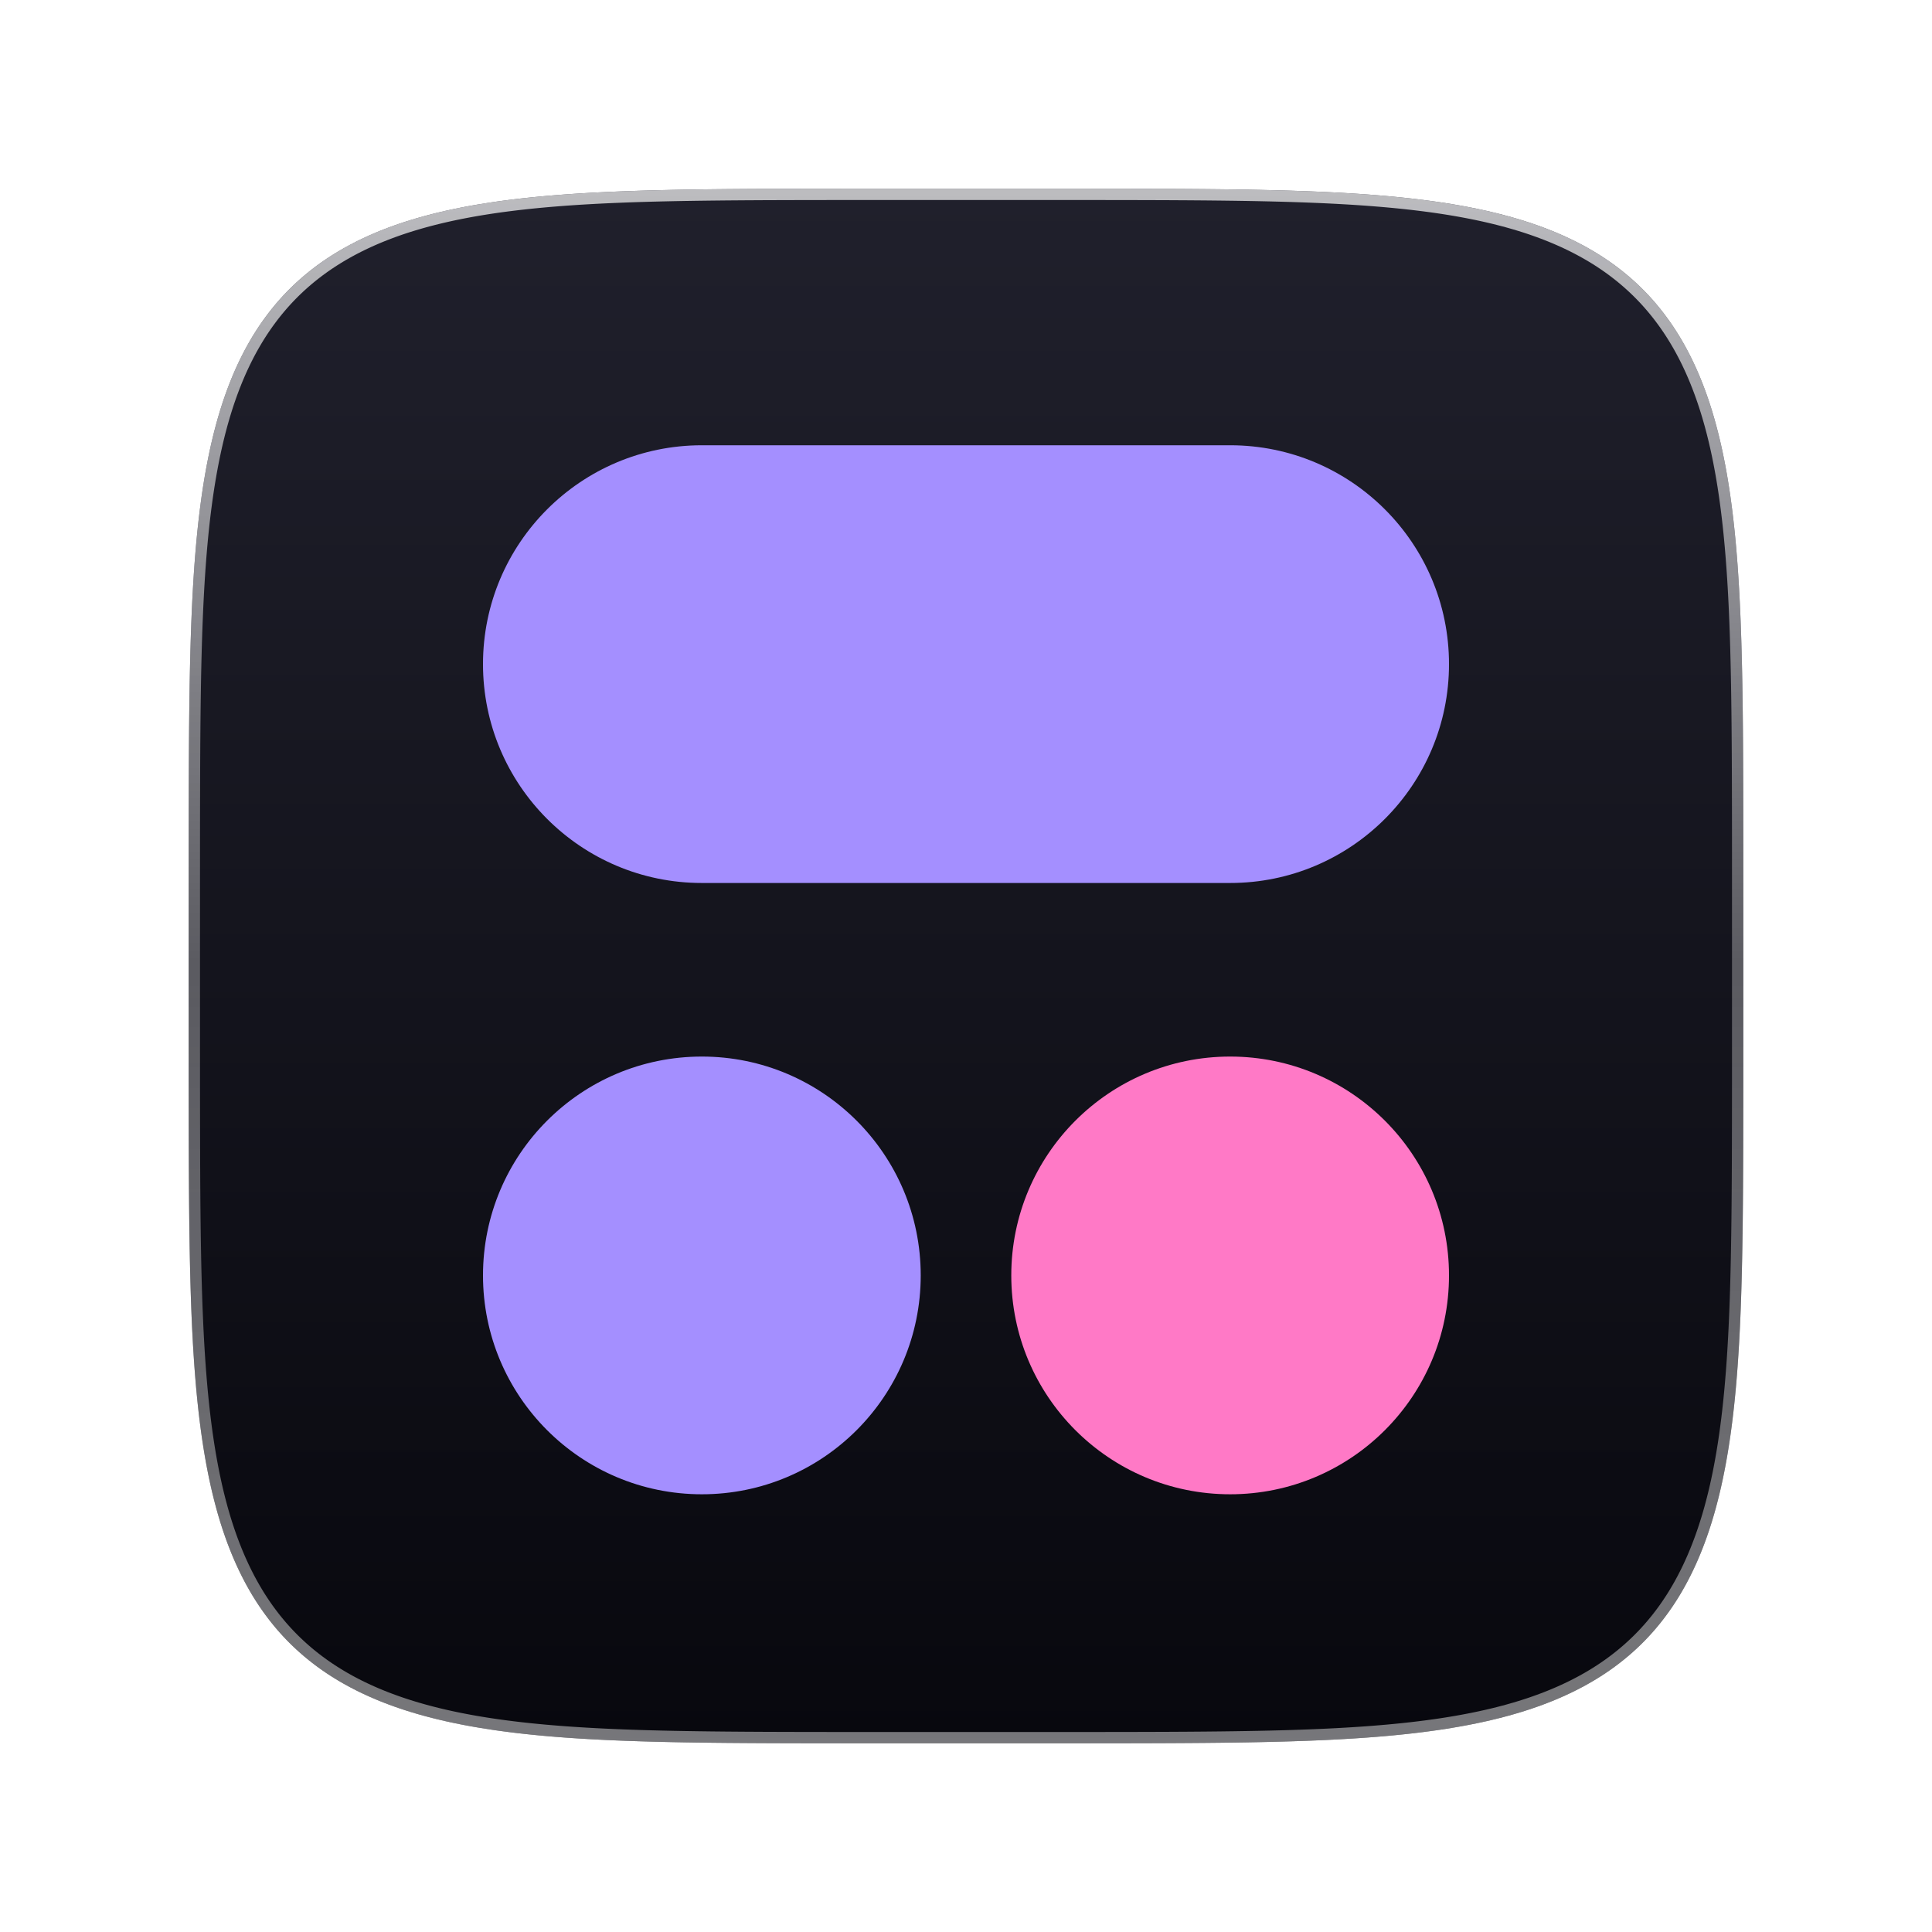
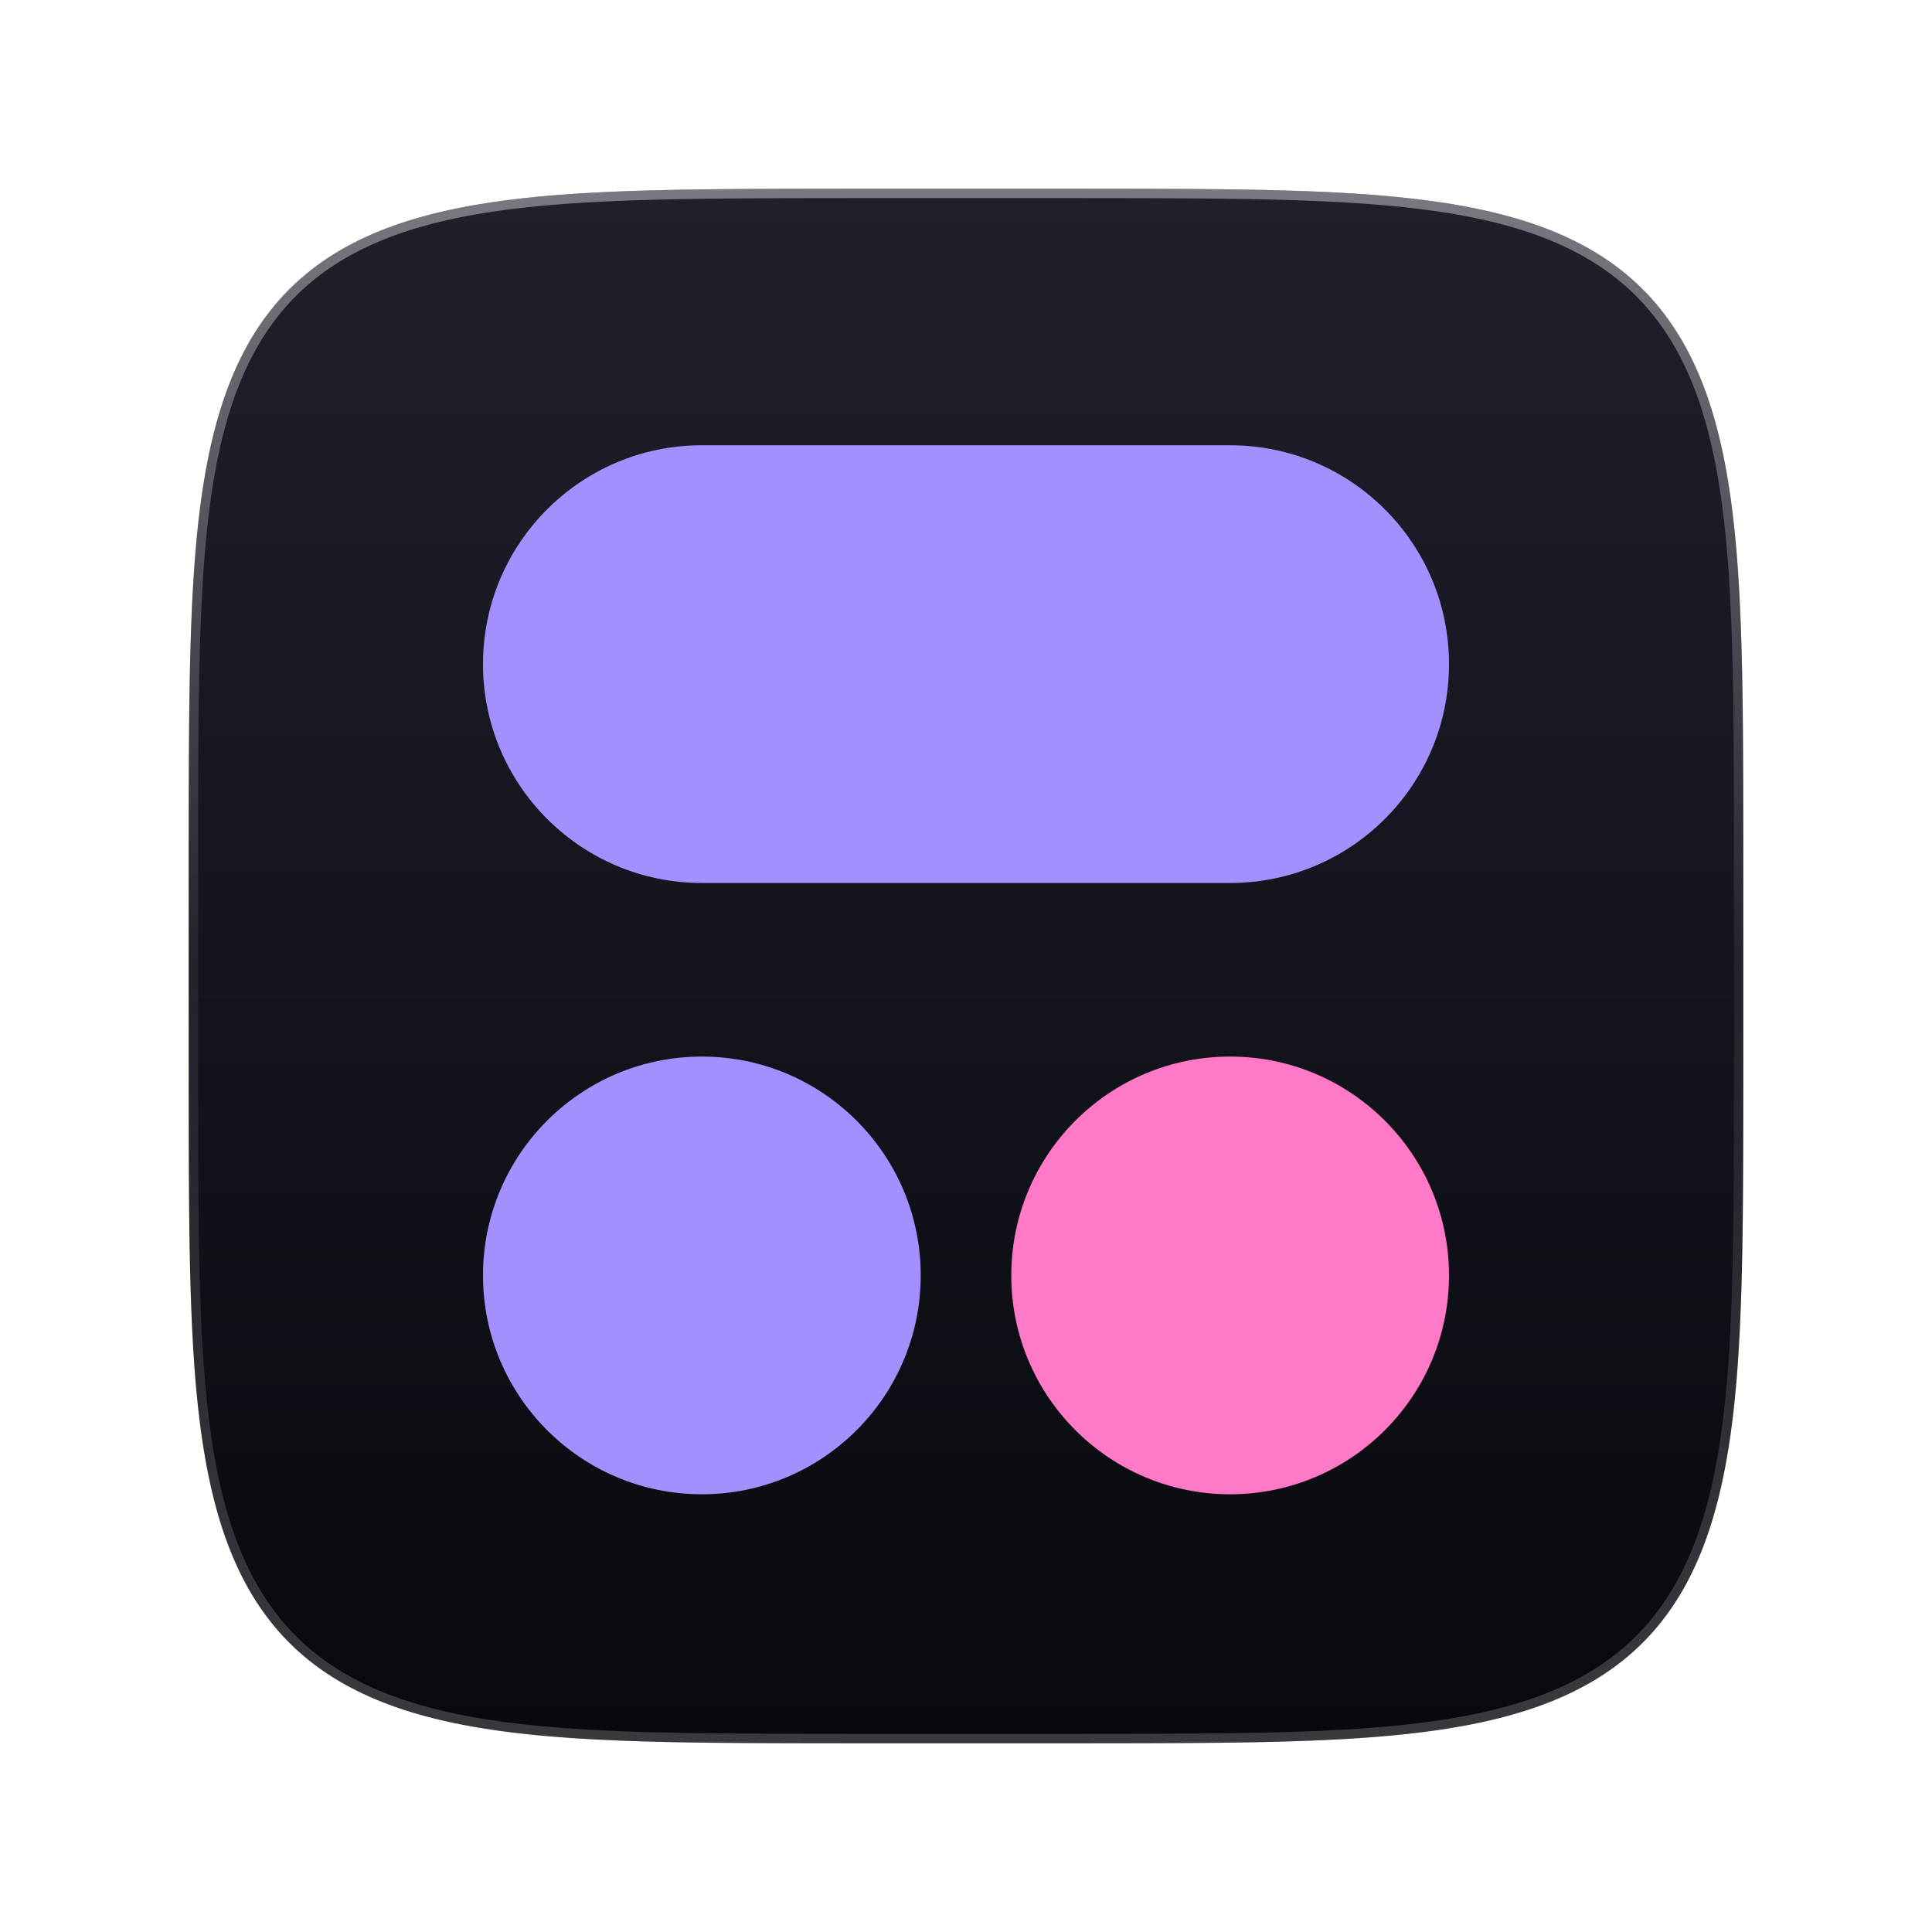
<svg xmlns="http://www.w3.org/2000/svg" viewBox="0 0 1024 1024" width="1024" height="1024">
  <defs>
    <path id="sq" d="M 924.000 512.000 L 923.994 573.835 L 923.975 593.590 L 923.944 607.954 L 923.900 619.653 L 923.843 629.698 L 923.774 638.595 L 923.692 646.638 L 923.598 654.014 L 923.492 660.852 L 923.372 667.244 L 923.240 673.260 L 923.096 678.952 L 922.939 684.362 L 922.769 689.523 L 922.586 694.464 L 922.391 699.206 L 922.184 703.769 L 921.963 708.169 L 921.730 712.420 L 921.485 716.534 L 921.226 720.521 L 920.955 724.391 L 920.671 728.152 L 920.375 731.811 L 920.065 735.374 L 919.743 738.847 L 919.408 742.235 L 919.060 745.543 L 918.700 748.776 L 918.326 751.936 L 917.940 755.028 L 917.540 758.055 L 917.128 761.020 L 916.702 763.925 L 916.264 766.773 L 915.812 769.567 L 915.348 772.308 L 914.870 774.999 L 914.379 777.641 L 913.876 780.237 L 913.358 782.787 L 912.828 785.293 L 912.284 787.758 L 911.727 790.181 L 911.157 792.565 L 910.573 794.910 L 909.975 797.218 L 909.365 799.490 L 908.740 801.726 L 908.102 803.929 L 907.451 806.097 L 906.786 808.233 L 906.107 810.338 L 905.414 812.411 L 904.707 814.454 L 903.987 816.467 L 903.252 818.452 L 902.503 820.408 L 901.741 822.336 L 900.964 824.238 L 900.173 826.112 L 899.368 827.961 L 898.548 829.783 L 897.714 831.581 L 896.865 833.354 L 896.002 835.103 L 895.124 836.828 L 894.232 838.529 L 893.324 840.207 L 892.402 841.863 L 891.465 843.496 L 890.513 845.108 L 889.545 846.697 L 888.562 848.266 L 887.564 849.813 L 886.550 851.339 L 885.521 852.845 L 884.476 854.331 L 883.415 855.796 L 882.338 857.242 L 881.246 858.669 L 880.137 860.076 L 879.012 861.464 L 877.870 862.834 L 876.712 864.185 L 875.537 865.517 L 874.345 866.831 L 873.136 868.128 L 871.910 869.406 L 870.667 870.667 L 869.406 871.910 L 868.128 873.136 L 866.831 874.345 L 865.517 875.537 L 864.185 876.712 L 862.834 877.870 L 861.464 879.012 L 860.076 880.137 L 858.669 881.246 L 857.242 882.338 L 855.796 883.415 L 854.331 884.476 L 852.845 885.521 L 851.339 886.550 L 849.813 887.564 L 848.266 888.562 L 846.697 889.545 L 845.108 890.513 L 843.496 891.465 L 841.863 892.402 L 840.207 893.324 L 838.529 894.232 L 836.828 895.124 L 835.103 896.002 L 833.354 896.865 L 831.581 897.714 L 829.783 898.548 L 827.961 899.368 L 826.112 900.173 L 824.238 900.964 L 822.336 901.741 L 820.408 902.503 L 818.452 903.252 L 816.467 903.987 L 814.454 904.707 L 812.411 905.414 L 810.338 906.107 L 808.233 906.786 L 806.097 907.451 L 803.929 908.102 L 801.726 908.740 L 799.490 909.365 L 797.218 909.975 L 794.910 910.573 L 792.565 911.157 L 790.181 911.727 L 787.758 912.284 L 785.293 912.828 L 782.787 913.358 L 780.237 913.876 L 777.641 914.379 L 774.999 914.870 L 772.308 915.348 L 769.567 915.812 L 766.773 916.264 L 763.925 916.702 L 761.020 917.128 L 758.055 917.540 L 755.028 917.940 L 751.936 918.326 L 748.776 918.700 L 745.543 919.060 L 742.235 919.408 L 738.847 919.743 L 735.374 920.065 L 731.811 920.375 L 728.152 920.671 L 724.391 920.955 L 720.521 921.226 L 716.534 921.485 L 712.420 921.730 L 708.169 921.963 L 703.769 922.184 L 699.206 922.391 L 694.464 922.586 L 689.523 922.769 L 684.362 922.939 L 678.952 923.096 L 673.260 923.240 L 667.244 923.372 L 660.852 923.492 L 654.014 923.598 L 646.638 923.692 L 638.595 923.774 L 629.698 923.843 L 619.653 923.900 L 607.954 923.944 L 593.590 923.975 L 573.835 923.994 L 512.000 924.000 L 450.165 923.994 L 430.410 923.975 L 416.046 923.944 L 404.347 923.900 L 394.302 923.843 L 385.405 923.774 L 377.362 923.692 L 369.986 923.598 L 363.148 923.492 L 356.756 923.372 L 350.740 923.240 L 345.048 923.096 L 339.638 922.939 L 334.477 922.769 L 329.536 922.586 L 324.794 922.391 L 320.231 922.184 L 315.831 921.963 L 311.580 921.730 L 307.466 921.485 L 303.479 921.226 L 299.609 920.955 L 295.848 920.671 L 292.189 920.375 L 288.626 920.065 L 285.153 919.743 L 281.765 919.408 L 278.457 919.060 L 275.224 918.700 L 272.064 918.326 L 268.972 917.940 L 265.945 917.540 L 262.980 917.128 L 260.075 916.702 L 257.227 916.264 L 254.433 915.812 L 251.692 915.348 L 249.001 914.870 L 246.359 914.379 L 243.763 913.876 L 241.213 913.358 L 238.707 912.828 L 236.242 912.284 L 233.819 911.727 L 231.435 911.157 L 229.090 910.573 L 226.782 909.975 L 224.510 909.365 L 222.274 908.740 L 220.071 908.102 L 217.903 907.451 L 215.767 906.786 L 213.662 906.107 L 211.589 905.414 L 209.546 904.707 L 207.533 903.987 L 205.548 903.252 L 203.592 902.503 L 201.664 901.741 L 199.762 900.964 L 197.888 900.173 L 196.039 899.368 L 194.217 898.548 L 192.419 897.714 L 190.646 896.865 L 188.897 896.002 L 187.172 895.124 L 185.471 894.232 L 183.793 893.324 L 182.137 892.402 L 180.504 891.465 L 178.892 890.513 L 177.303 889.545 L 175.734 888.562 L 174.187 887.564 L 172.661 886.550 L 171.155 885.521 L 169.669 884.476 L 168.204 883.415 L 166.758 882.338 L 165.331 881.246 L 163.924 880.137 L 162.536 879.012 L 161.166 877.870 L 159.815 876.712 L 158.483 875.537 L 157.169 874.345 L 155.872 873.136 L 154.594 871.910 L 153.333 870.667 L 152.090 869.406 L 150.864 868.128 L 149.655 866.831 L 148.463 865.517 L 147.288 864.185 L 146.130 862.834 L 144.988 861.464 L 143.863 860.076 L 142.754 858.669 L 141.662 857.242 L 140.585 855.796 L 139.524 854.331 L 138.479 852.845 L 137.450 851.339 L 136.436 849.813 L 135.438 848.266 L 134.455 846.697 L 133.487 845.108 L 132.535 843.496 L 131.598 841.863 L 130.676 840.207 L 129.768 838.529 L 128.876 836.828 L 127.998 835.103 L 127.135 833.354 L 126.286 831.581 L 125.452 829.783 L 124.632 827.961 L 123.827 826.112 L 123.036 824.238 L 122.259 822.336 L 121.497 820.408 L 120.748 818.452 L 120.013 816.467 L 119.293 814.454 L 118.586 812.411 L 117.893 810.338 L 117.214 808.233 L 116.549 806.097 L 115.898 803.929 L 115.260 801.726 L 114.635 799.490 L 114.025 797.218 L 113.427 794.910 L 112.843 792.565 L 112.273 790.181 L 111.716 787.758 L 111.172 785.293 L 110.642 782.787 L 110.124 780.237 L 109.621 777.641 L 109.130 774.999 L 108.652 772.308 L 108.188 769.567 L 107.736 766.773 L 107.298 763.925 L 106.872 761.020 L 106.460 758.055 L 106.060 755.028 L 105.674 751.936 L 105.300 748.776 L 104.940 745.543 L 104.592 742.235 L 104.257 738.847 L 103.935 735.374 L 103.625 731.811 L 103.329 728.152 L 103.045 724.391 L 102.774 720.521 L 102.515 716.534 L 102.270 712.420 L 102.037 708.169 L 101.816 703.769 L 101.609 699.206 L 101.414 694.464 L 101.231 689.523 L 101.061 684.362 L 100.904 678.952 L 100.760 673.260 L 100.628 667.244 L 100.508 660.852 L 100.402 654.014 L 100.308 646.638 L 100.226 638.595 L 100.157 629.698 L 100.100 619.653 L 100.056 607.954 L 100.025 593.590 L 100.006 573.835 L 100.000 512.000 L 100.006 450.165 L 100.025 430.410 L 100.056 416.046 L 100.100 404.347 L 100.157 394.302 L 100.226 385.405 L 100.308 377.362 L 100.402 369.986 L 100.508 363.148 L 100.628 356.756 L 100.760 350.740 L 100.904 345.048 L 101.061 339.638 L 101.231 334.477 L 101.414 329.536 L 101.609 324.794 L 101.816 320.231 L 102.037 315.831 L 102.270 311.580 L 102.515 307.466 L 102.774 303.479 L 103.045 299.609 L 103.329 295.848 L 103.625 292.189 L 103.935 288.626 L 104.257 285.153 L 104.592 281.765 L 104.940 278.457 L 105.300 275.224 L 105.674 272.064 L 106.060 268.972 L 106.460 265.945 L 106.872 262.980 L 107.298 260.075 L 107.736 257.227 L 108.188 254.433 L 108.652 251.692 L 109.130 249.001 L 109.621 246.359 L 110.124 243.763 L 110.642 241.213 L 111.172 238.707 L 111.716 236.242 L 112.273 233.819 L 112.843 231.435 L 113.427 229.090 L 114.025 226.782 L 114.635 224.510 L 115.260 222.274 L 115.898 220.071 L 116.549 217.903 L 117.214 215.767 L 117.893 213.662 L 118.586 211.589 L 119.293 209.546 L 120.013 207.533 L 120.748 205.548 L 121.497 203.592 L 122.259 201.664 L 123.036 199.762 L 123.827 197.888 L 124.632 196.039 L 125.452 194.217 L 126.286 192.419 L 127.135 190.646 L 127.998 188.897 L 128.876 187.172 L 129.768 185.471 L 130.676 183.793 L 131.598 182.137 L 132.535 180.504 L 133.487 178.892 L 134.455 177.303 L 135.438 175.734 L 136.436 174.187 L 137.450 172.661 L 138.479 171.155 L 139.524 169.669 L 140.585 168.204 L 141.662 166.758 L 142.754 165.331 L 143.863 163.924 L 144.988 162.536 L 146.130 161.166 L 147.288 159.815 L 148.463 158.483 L 149.655 157.169 L 150.864 155.872 L 152.090 154.594 L 153.333 153.333 L 154.594 152.090 L 155.872 150.864 L 157.169 149.655 L 158.483 148.463 L 159.815 147.288 L 161.166 146.130 L 162.536 144.988 L 163.924 143.863 L 165.331 142.754 L 166.758 141.662 L 168.204 140.585 L 169.669 139.524 L 171.155 138.479 L 172.661 137.450 L 174.187 136.436 L 175.734 135.438 L 177.303 134.455 L 178.892 133.487 L 180.504 132.535 L 182.137 131.598 L 183.793 130.676 L 185.471 129.768 L 187.172 128.876 L 188.897 127.998 L 190.646 127.135 L 192.419 126.286 L 194.217 125.452 L 196.039 124.632 L 197.888 123.827 L 199.762 123.036 L 201.664 122.259 L 203.592 121.497 L 205.548 120.748 L 207.533 120.013 L 209.546 119.293 L 211.589 118.586 L 213.662 117.893 L 215.767 117.214 L 217.903 116.549 L 220.071 115.898 L 222.274 115.260 L 224.510 114.635 L 226.782 114.025 L 229.090 113.427 L 231.435 112.843 L 233.819 112.273 L 236.242 111.716 L 238.707 111.172 L 241.213 110.642 L 243.763 110.124 L 246.359 109.621 L 249.001 109.130 L 251.692 108.652 L 254.433 108.188 L 257.227 107.736 L 260.075 107.298 L 262.980 106.872 L 265.945 106.460 L 268.972 106.060 L 272.064 105.674 L 275.224 105.300 L 278.457 104.940 L 281.765 104.592 L 285.153 104.257 L 288.626 103.935 L 292.189 103.625 L 295.848 103.329 L 299.609 103.045 L 303.479 102.774 L 307.466 102.515 L 311.580 102.270 L 315.831 102.037 L 320.231 101.816 L 324.794 101.609 L 329.536 101.414 L 334.477 101.231 L 339.638 101.061 L 345.048 100.904 L 350.740 100.760 L 356.756 100.628 L 363.148 100.508 L 369.986 100.402 L 377.362 100.308 L 385.405 100.226 L 394.302 100.157 L 404.347 100.100 L 416.046 100.056 L 430.410 100.025 L 450.165 100.006 L 512.000 100.000 L 573.835 100.006 L 593.590 100.025 L 607.954 100.056 L 619.653 100.100 L 629.698 100.157 L 638.595 100.226 L 646.638 100.308 L 654.014 100.402 L 660.852 100.508 L 667.244 100.628 L 673.260 100.760 L 678.952 100.904 L 684.362 101.061 L 689.523 101.231 L 694.464 101.414 L 699.206 101.609 L 703.769 101.816 L 708.169 102.037 L 712.420 102.270 L 716.534 102.515 L 720.521 102.774 L 724.391 103.045 L 728.152 103.329 L 731.811 103.625 L 735.374 103.935 L 738.847 104.257 L 742.235 104.592 L 745.543 104.940 L 748.776 105.300 L 751.936 105.674 L 755.028 106.060 L 758.055 106.460 L 761.020 106.872 L 763.925 107.298 L 766.773 107.736 L 769.567 108.188 L 772.308 108.652 L 774.999 109.130 L 777.641 109.621 L 780.237 110.124 L 782.787 110.642 L 785.293 111.172 L 787.758 111.716 L 790.181 112.273 L 792.565 112.843 L 794.910 113.427 L 797.218 114.025 L 799.490 114.635 L 801.726 115.260 L 803.929 115.898 L 806.097 116.549 L 808.233 117.214 L 810.338 117.893 L 812.411 118.586 L 814.454 119.293 L 816.467 120.013 L 818.452 120.748 L 820.408 121.497 L 822.336 122.259 L 824.238 123.036 L 826.112 123.827 L 827.961 124.632 L 829.783 125.452 L 831.581 126.286 L 833.354 127.135 L 835.103 127.998 L 836.828 128.876 L 838.529 129.768 L 840.207 130.676 L 841.863 131.598 L 843.496 132.535 L 845.108 133.487 L 846.697 134.455 L 848.266 135.438 L 849.813 136.436 L 851.339 137.450 L 852.845 138.479 L 854.331 139.524 L 855.796 140.585 L 857.242 141.662 L 858.669 142.754 L 860.076 143.863 L 861.464 144.988 L 862.834 146.130 L 864.185 147.288 L 865.517 148.463 L 866.831 149.655 L 868.128 150.864 L 869.406 152.090 L 870.667 153.333 L 871.910 154.594 L 873.136 155.872 L 874.345 157.169 L 875.537 158.483 L 876.712 159.815 L 877.870 161.166 L 879.012 162.536 L 880.137 163.924 L 881.246 165.331 L 882.338 166.758 L 883.415 168.204 L 884.476 169.669 L 885.521 171.155 L 886.550 172.661 L 887.564 174.187 L 888.562 175.734 L 889.545 177.303 L 890.513 178.892 L 891.465 180.504 L 892.402 182.137 L 893.324 183.793 L 894.232 185.471 L 895.124 187.172 L 896.002 188.897 L 896.865 190.646 L 897.714 192.419 L 898.548 194.217 L 899.368 196.039 L 900.173 197.888 L 900.964 199.762 L 901.741 201.664 L 902.503 203.592 L 903.252 205.548 L 903.987 207.533 L 904.707 209.546 L 905.414 211.589 L 906.107 213.662 L 906.786 215.767 L 907.451 217.903 L 908.102 220.071 L 908.740 222.274 L 909.365 224.510 L 909.975 226.782 L 910.573 229.090 L 911.157 231.435 L 911.727 233.819 L 912.284 236.242 L 912.828 238.707 L 913.358 241.213 L 913.876 243.763 L 914.379 246.359 L 914.870 249.001 L 915.348 251.692 L 915.812 254.433 L 916.264 257.227 L 916.702 260.075 L 917.128 262.980 L 917.540 265.945 L 917.940 268.972 L 918.326 272.064 L 918.700 275.224 L 919.060 278.457 L 919.408 281.765 L 919.743 285.153 L 920.065 288.626 L 920.375 292.189 L 920.671 295.848 L 920.955 299.609 L 921.226 303.479 L 921.485 307.466 L 921.730 311.580 L 921.963 315.831 L 922.184 320.231 L 922.391 324.794 L 922.586 329.536 L 922.769 334.477 L 922.939 339.638 L 923.096 345.048 L 923.240 350.740 L 923.372 356.756 L 923.492 363.148 L 923.598 369.986 L 923.692 377.362 L 923.774 385.405 L 923.843 394.302 L 923.900 404.347 L 923.944 416.046 L 923.975 430.410 L 923.994 450.165 L 924.000 512.000 Z" />
    <linearGradient id="bg" x1="512" y1="100" x2="512" y2="924" gradientUnits="userSpaceOnUse">
      <stop offset="0" stop-color="#20202c" />
      <stop offset="1" stop-color="#08080e" />
    </linearGradient>
    <linearGradient id="rim" x1="512" y1="100" x2="512" y2="924" gradientUnits="userSpaceOnUse">
-       <stop offset="0" stop-color="#ffffff" stop-opacity="0.7" />
-       <stop offset="0.5" stop-color="#ffffff" stop-opacity="0.3" />
-       <stop offset="1" stop-color="#ffffff" stop-opacity="0.45" />
+       <stop offset="0" stop-color="#ffffff" stop-opacity="0.4" />
+       <stop offset="0.5" stop-color="#ffffff" stop-opacity="0.06" />
+       <stop offset="1" stop-color="#ffffff" stop-opacity="0.2" />
    </linearGradient>
    <clipPath id="clip">
      <use href="#sq" />
    </clipPath>
  </defs>
  <use href="#sq" fill="url(#bg)" />
  <g clip-path="url(#clip)">
-     <use href="#sq" fill="none" stroke="url(#rim)" stroke-width="12" />
+     <use href="#sq" fill="none" stroke="url(#rim)" stroke-width="10" />
  </g>
  <rect x="256" y="236" width="512" height="232" rx="116" fill="#A48FFF" />
  <rect x="256" y="560" width="232" height="232" rx="116" fill="#A48FFF" />
  <rect x="536" y="560" width="232" height="232" rx="116" fill="#FF79C6" />
</svg>
